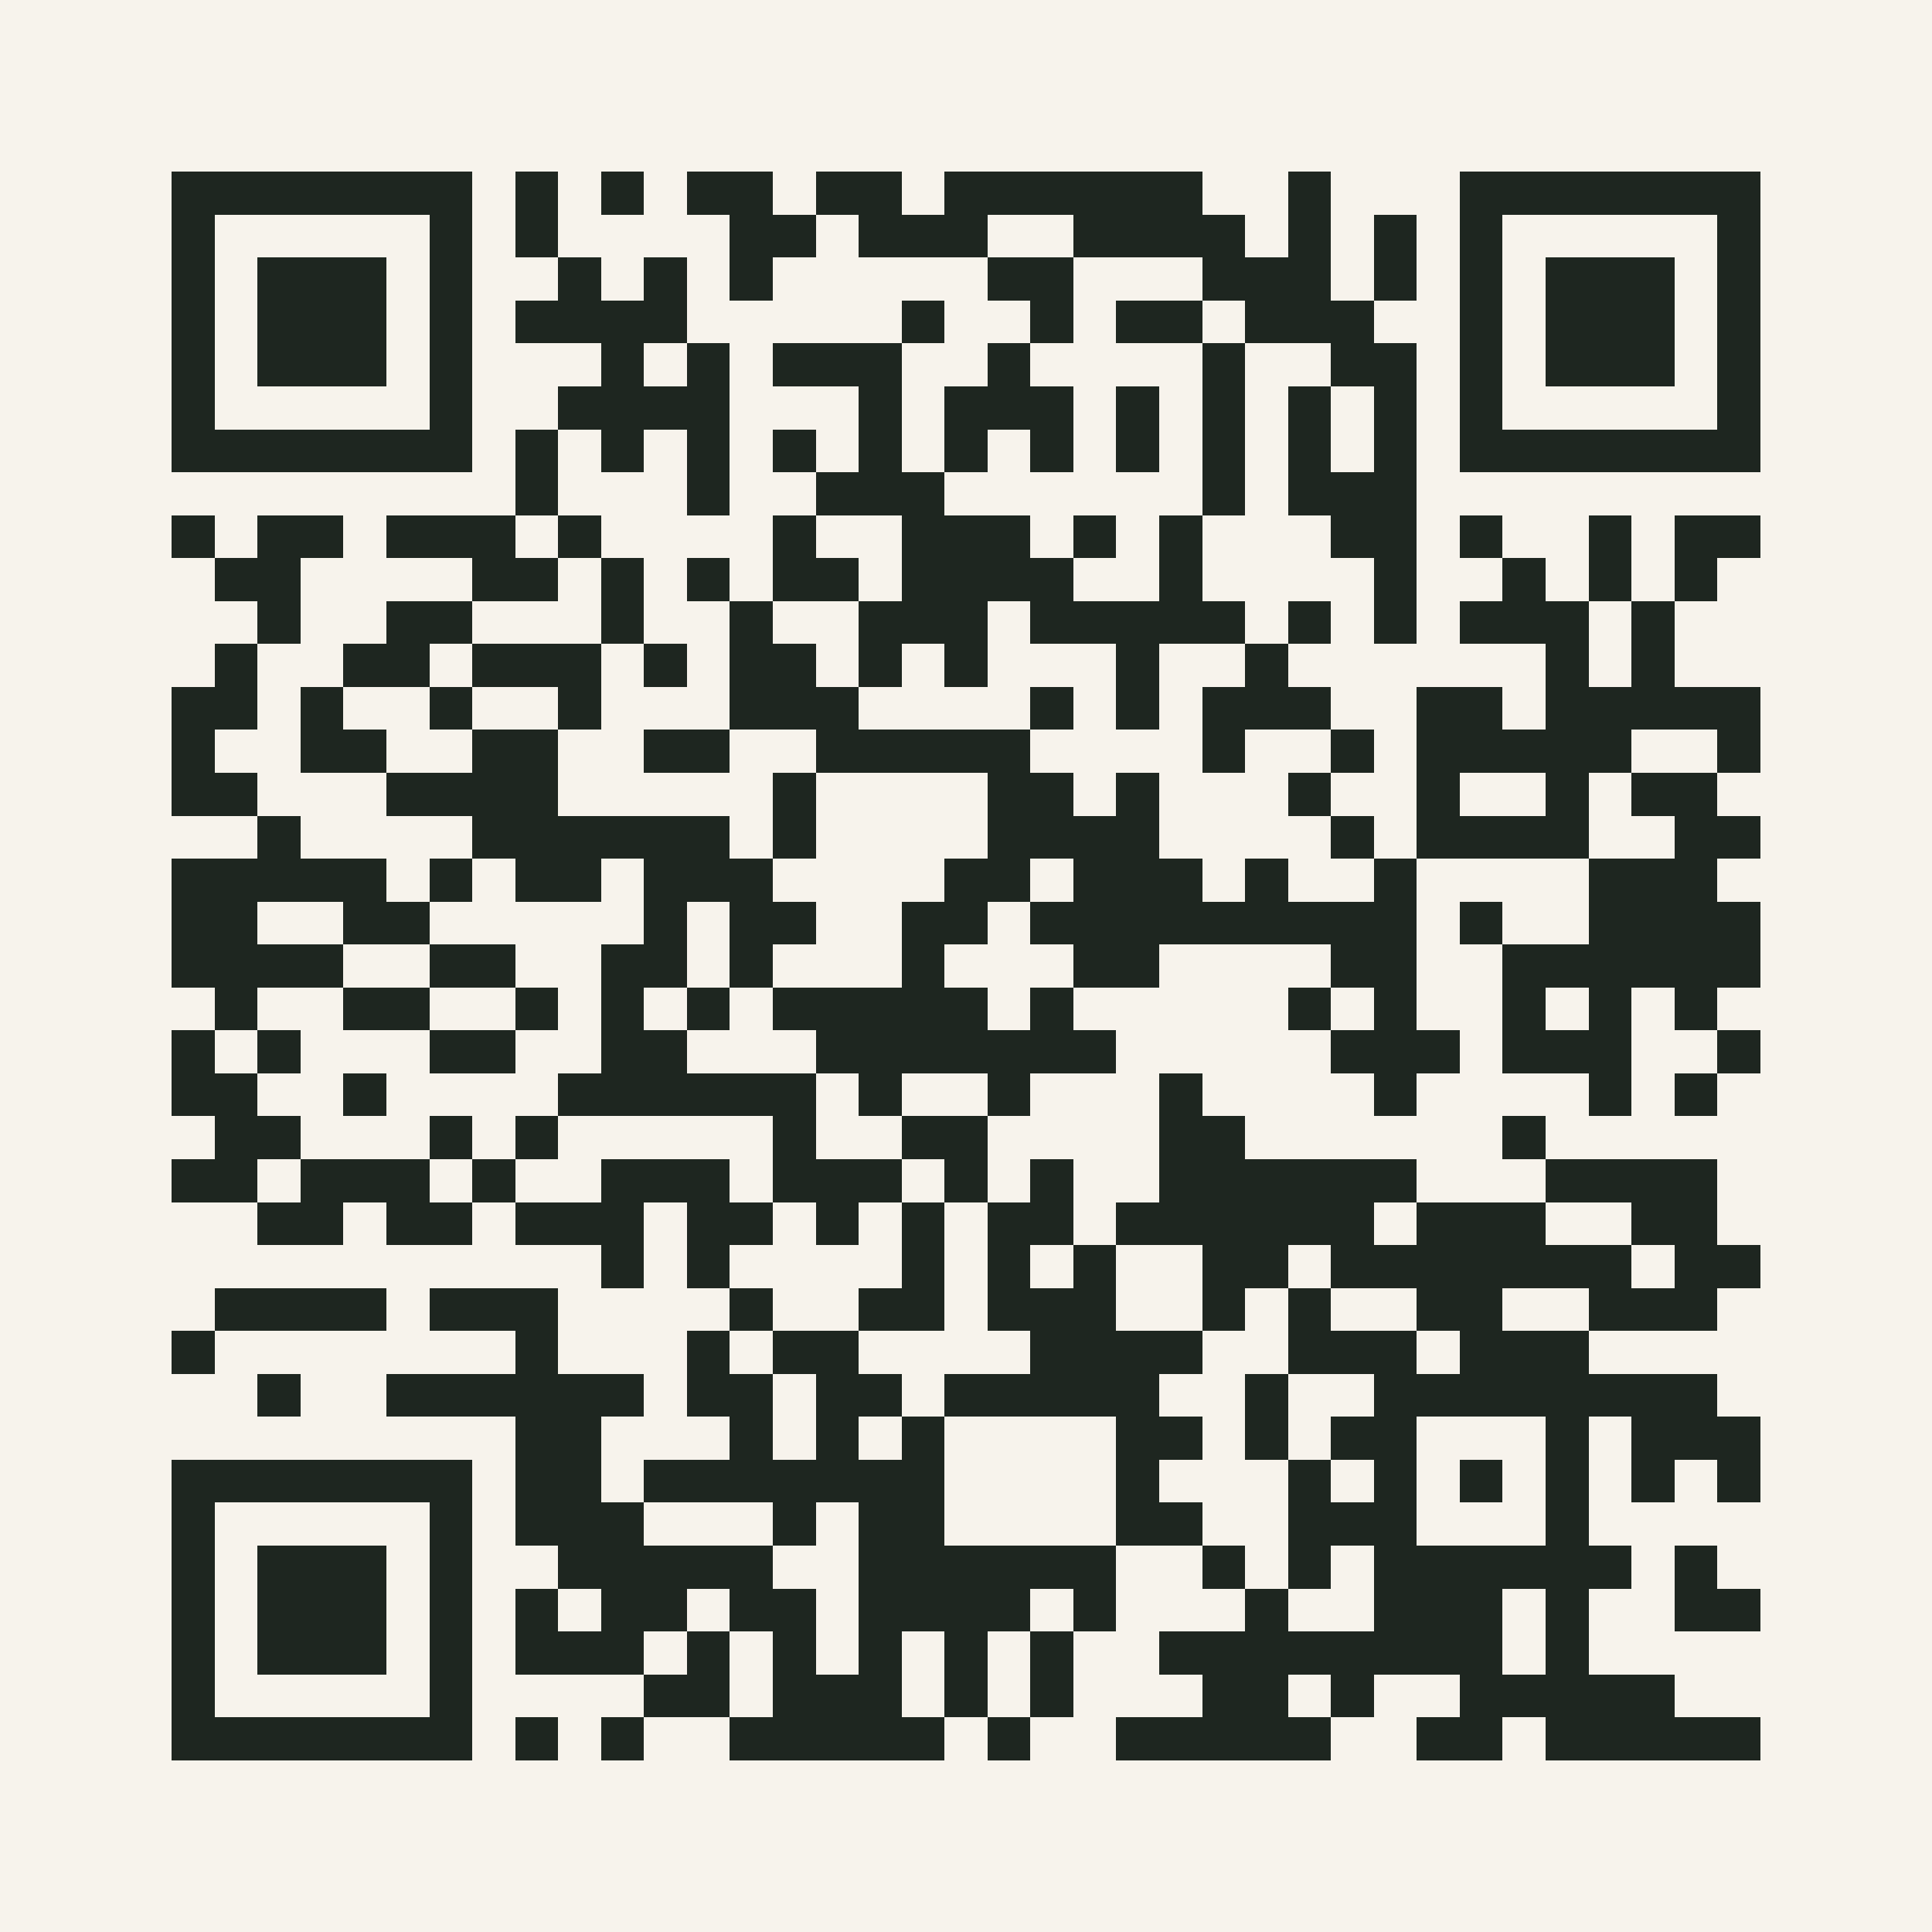
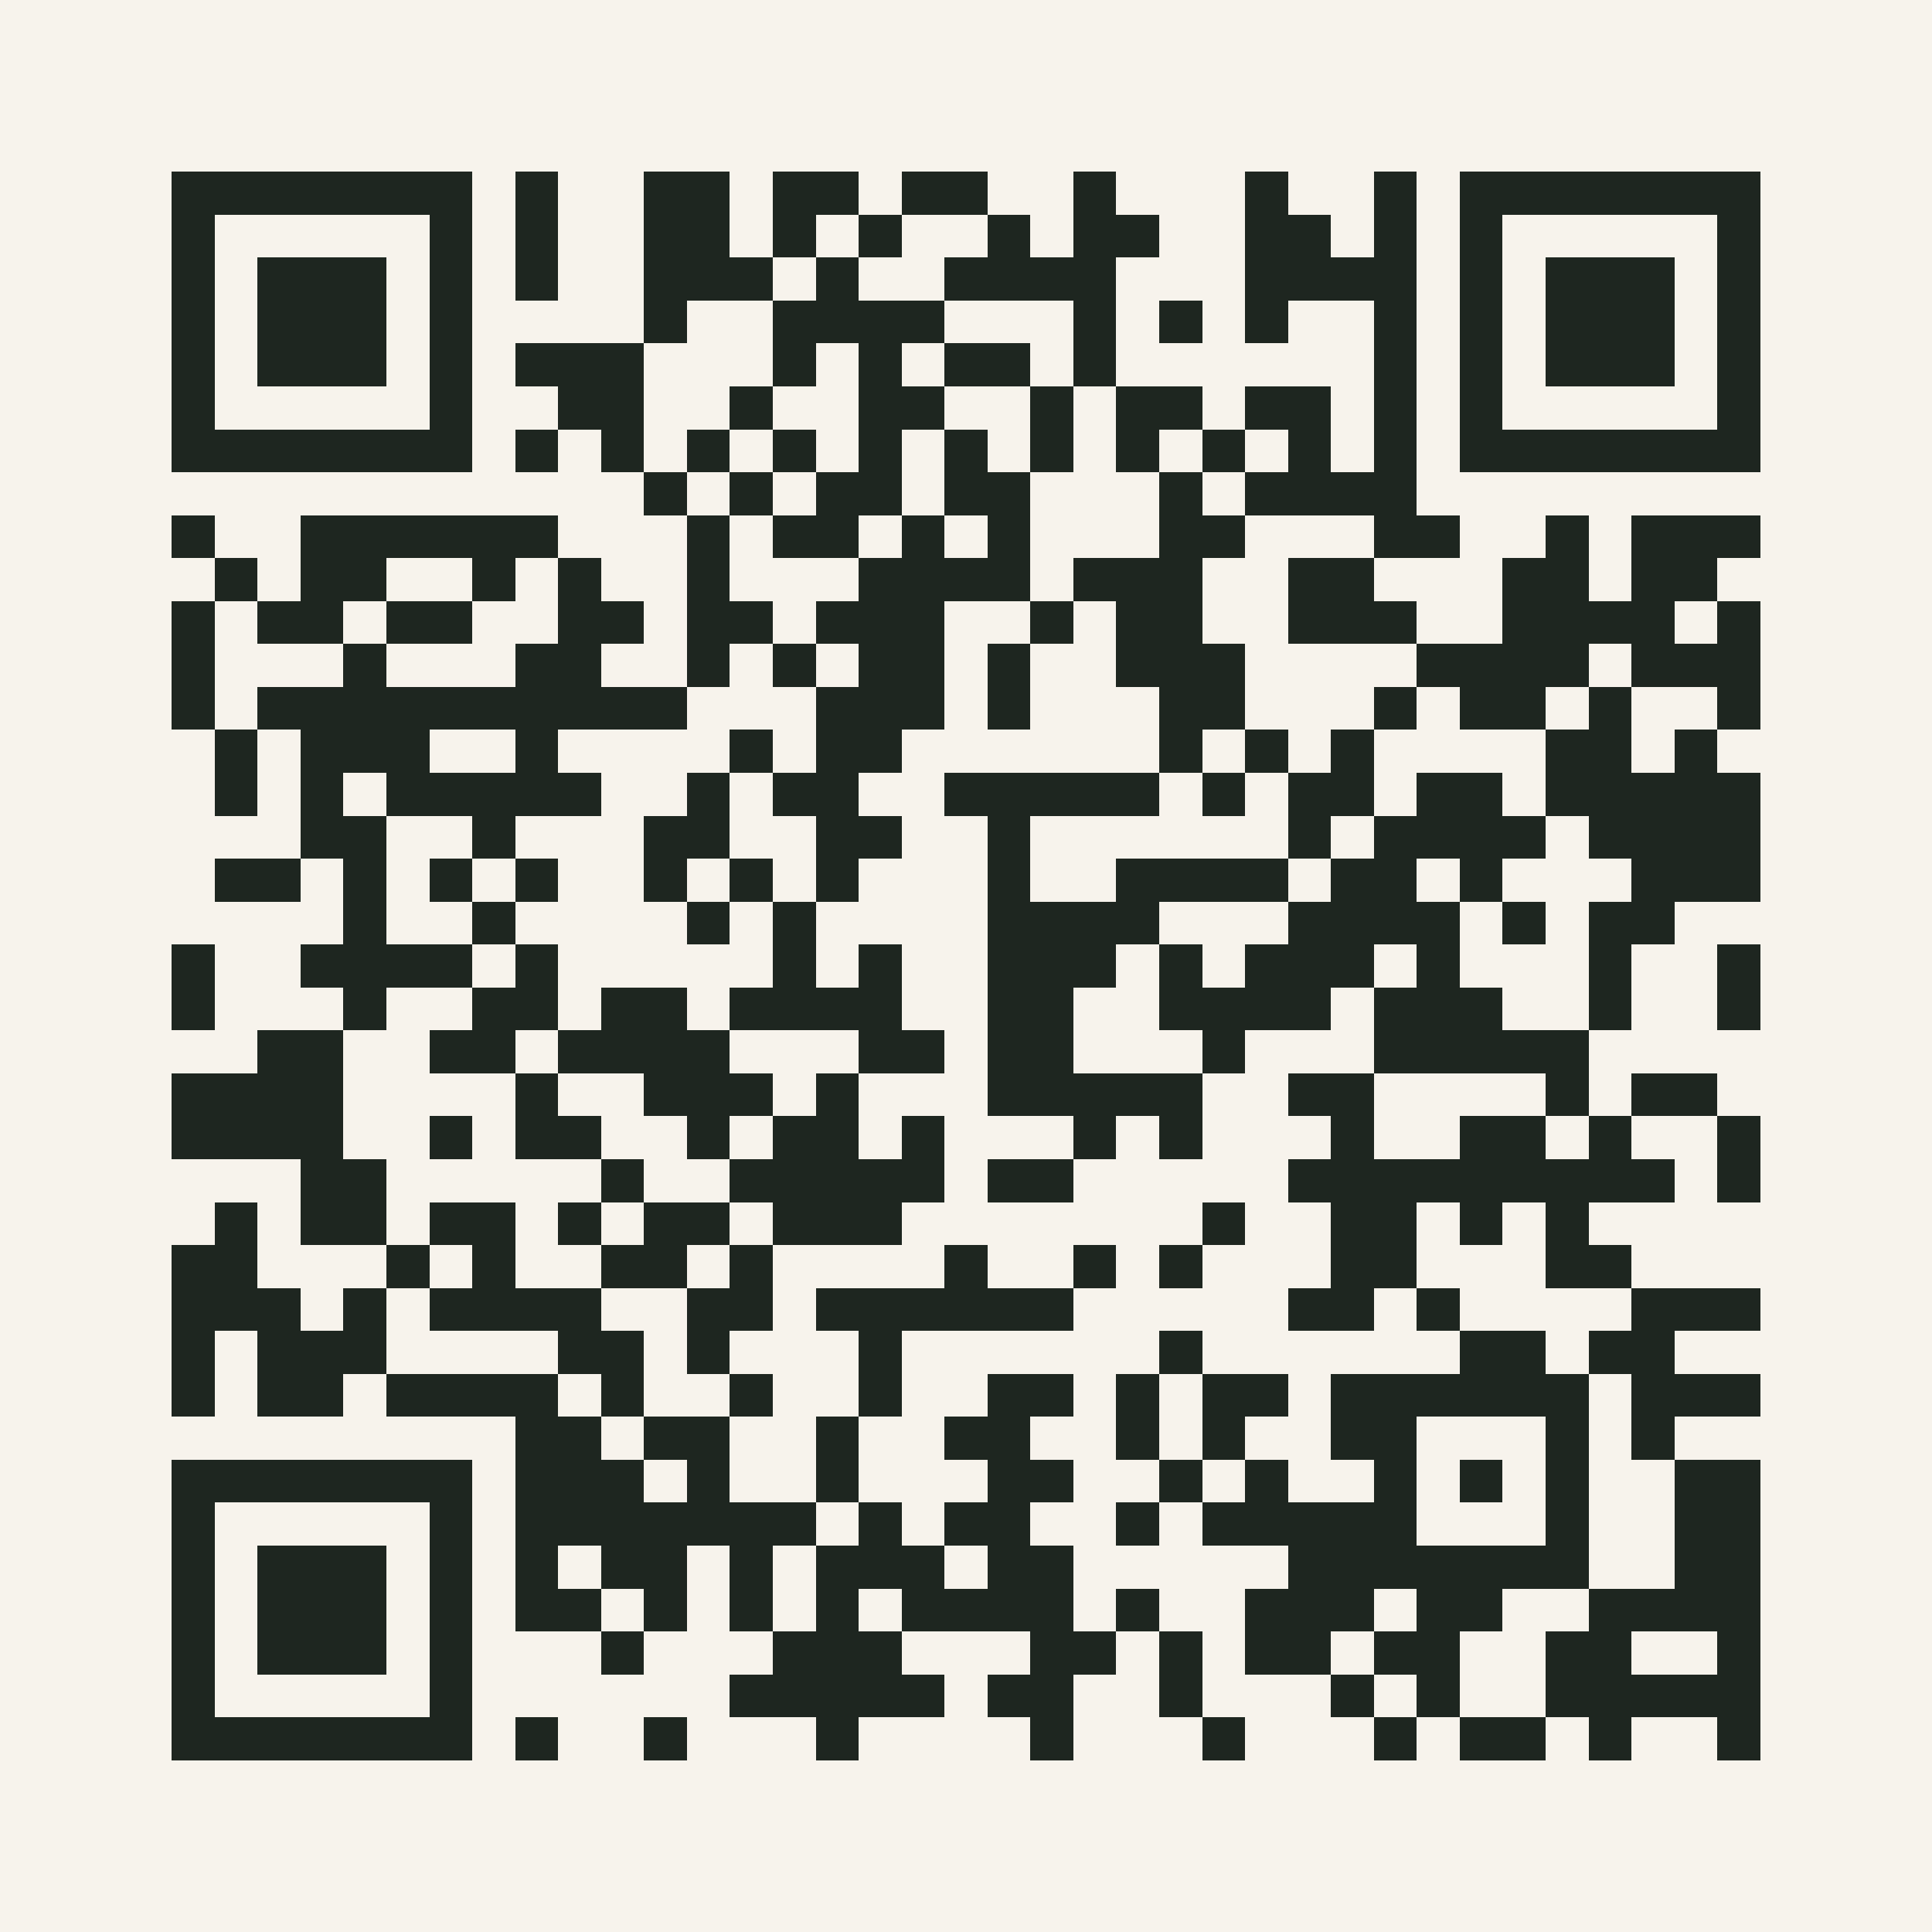
<svg xmlns="http://www.w3.org/2000/svg" width="360" height="360" viewBox="0 0 45 45" shape-rendering="crispEdges">
-   <rect width="45" height="45" fill="#F7F3EC" />
-   <path fill="#1E2620" d="M4,4h1v1h-1zM5,4h1v1h-1zM6,4h1v1h-1zM7,4h1v1h-1zM8,4h1v1h-1zM9,4h1v1h-1zM10,4h1v1h-1zM12,4h1v1h-1zM14,4h1v1h-1zM16,4h1v1h-1zM17,4h1v1h-1zM19,4h1v1h-1zM20,4h1v1h-1zM22,4h1v1h-1zM23,4h1v1h-1zM24,4h1v1h-1zM25,4h1v1h-1zM26,4h1v1h-1zM27,4h1v1h-1zM30,4h1v1h-1zM34,4h1v1h-1zM35,4h1v1h-1zM36,4h1v1h-1zM37,4h1v1h-1zM38,4h1v1h-1zM39,4h1v1h-1zM40,4h1v1h-1zM4,5h1v1h-1zM10,5h1v1h-1zM12,5h1v1h-1zM17,5h1v1h-1zM18,5h1v1h-1zM20,5h1v1h-1zM21,5h1v1h-1zM22,5h1v1h-1zM25,5h1v1h-1zM26,5h1v1h-1zM27,5h1v1h-1zM28,5h1v1h-1zM30,5h1v1h-1zM32,5h1v1h-1zM34,5h1v1h-1zM40,5h1v1h-1zM4,6h1v1h-1zM6,6h1v1h-1zM7,6h1v1h-1zM8,6h1v1h-1zM10,6h1v1h-1zM13,6h1v1h-1zM15,6h1v1h-1zM17,6h1v1h-1zM23,6h1v1h-1zM24,6h1v1h-1zM28,6h1v1h-1zM29,6h1v1h-1zM30,6h1v1h-1zM32,6h1v1h-1zM34,6h1v1h-1zM36,6h1v1h-1zM37,6h1v1h-1zM38,6h1v1h-1zM40,6h1v1h-1zM4,7h1v1h-1zM6,7h1v1h-1zM7,7h1v1h-1zM8,7h1v1h-1zM10,7h1v1h-1zM12,7h1v1h-1zM13,7h1v1h-1zM14,7h1v1h-1zM15,7h1v1h-1zM21,7h1v1h-1zM24,7h1v1h-1zM26,7h1v1h-1zM27,7h1v1h-1zM29,7h1v1h-1zM30,7h1v1h-1zM31,7h1v1h-1zM34,7h1v1h-1zM36,7h1v1h-1zM37,7h1v1h-1zM38,7h1v1h-1zM40,7h1v1h-1zM4,8h1v1h-1zM6,8h1v1h-1zM7,8h1v1h-1zM8,8h1v1h-1zM10,8h1v1h-1zM14,8h1v1h-1zM16,8h1v1h-1zM18,8h1v1h-1zM19,8h1v1h-1zM20,8h1v1h-1zM23,8h1v1h-1zM28,8h1v1h-1zM31,8h1v1h-1zM32,8h1v1h-1zM34,8h1v1h-1zM36,8h1v1h-1zM37,8h1v1h-1zM38,8h1v1h-1zM40,8h1v1h-1zM4,9h1v1h-1zM10,9h1v1h-1zM13,9h1v1h-1zM14,9h1v1h-1zM15,9h1v1h-1zM16,9h1v1h-1zM20,9h1v1h-1zM22,9h1v1h-1zM23,9h1v1h-1zM24,9h1v1h-1zM26,9h1v1h-1zM28,9h1v1h-1zM30,9h1v1h-1zM32,9h1v1h-1zM34,9h1v1h-1zM40,9h1v1h-1zM4,10h1v1h-1zM5,10h1v1h-1zM6,10h1v1h-1zM7,10h1v1h-1zM8,10h1v1h-1zM9,10h1v1h-1zM10,10h1v1h-1zM12,10h1v1h-1zM14,10h1v1h-1zM16,10h1v1h-1zM18,10h1v1h-1zM20,10h1v1h-1zM22,10h1v1h-1zM24,10h1v1h-1zM26,10h1v1h-1zM28,10h1v1h-1zM30,10h1v1h-1zM32,10h1v1h-1zM34,10h1v1h-1zM35,10h1v1h-1zM36,10h1v1h-1zM37,10h1v1h-1zM38,10h1v1h-1zM39,10h1v1h-1zM40,10h1v1h-1zM12,11h1v1h-1zM16,11h1v1h-1zM19,11h1v1h-1zM20,11h1v1h-1zM21,11h1v1h-1zM28,11h1v1h-1zM30,11h1v1h-1zM31,11h1v1h-1zM32,11h1v1h-1zM4,12h1v1h-1zM6,12h1v1h-1zM7,12h1v1h-1zM9,12h1v1h-1zM10,12h1v1h-1zM11,12h1v1h-1zM13,12h1v1h-1zM18,12h1v1h-1zM21,12h1v1h-1zM22,12h1v1h-1zM23,12h1v1h-1zM25,12h1v1h-1zM27,12h1v1h-1zM31,12h1v1h-1zM32,12h1v1h-1zM34,12h1v1h-1zM37,12h1v1h-1zM39,12h1v1h-1zM40,12h1v1h-1zM5,13h1v1h-1zM6,13h1v1h-1zM11,13h1v1h-1zM12,13h1v1h-1zM14,13h1v1h-1zM16,13h1v1h-1zM18,13h1v1h-1zM19,13h1v1h-1zM21,13h1v1h-1zM22,13h1v1h-1zM23,13h1v1h-1zM24,13h1v1h-1zM27,13h1v1h-1zM32,13h1v1h-1zM35,13h1v1h-1zM37,13h1v1h-1zM39,13h1v1h-1zM6,14h1v1h-1zM9,14h1v1h-1zM10,14h1v1h-1zM14,14h1v1h-1zM17,14h1v1h-1zM20,14h1v1h-1zM21,14h1v1h-1zM22,14h1v1h-1zM24,14h1v1h-1zM25,14h1v1h-1zM26,14h1v1h-1zM27,14h1v1h-1zM28,14h1v1h-1zM30,14h1v1h-1zM32,14h1v1h-1zM34,14h1v1h-1zM35,14h1v1h-1zM36,14h1v1h-1zM38,14h1v1h-1zM5,15h1v1h-1zM8,15h1v1h-1zM9,15h1v1h-1zM11,15h1v1h-1zM12,15h1v1h-1zM13,15h1v1h-1zM15,15h1v1h-1zM17,15h1v1h-1zM18,15h1v1h-1zM20,15h1v1h-1zM22,15h1v1h-1zM26,15h1v1h-1zM29,15h1v1h-1zM36,15h1v1h-1zM38,15h1v1h-1zM4,16h1v1h-1zM5,16h1v1h-1zM7,16h1v1h-1zM10,16h1v1h-1zM13,16h1v1h-1zM17,16h1v1h-1zM18,16h1v1h-1zM19,16h1v1h-1zM24,16h1v1h-1zM26,16h1v1h-1zM28,16h1v1h-1zM29,16h1v1h-1zM30,16h1v1h-1zM33,16h1v1h-1zM34,16h1v1h-1zM36,16h1v1h-1zM37,16h1v1h-1zM38,16h1v1h-1zM39,16h1v1h-1zM40,16h1v1h-1zM4,17h1v1h-1zM7,17h1v1h-1zM8,17h1v1h-1zM11,17h1v1h-1zM12,17h1v1h-1zM15,17h1v1h-1zM16,17h1v1h-1zM19,17h1v1h-1zM20,17h1v1h-1zM21,17h1v1h-1zM22,17h1v1h-1zM23,17h1v1h-1zM28,17h1v1h-1zM31,17h1v1h-1zM33,17h1v1h-1zM34,17h1v1h-1zM35,17h1v1h-1zM36,17h1v1h-1zM37,17h1v1h-1zM40,17h1v1h-1zM4,18h1v1h-1zM5,18h1v1h-1zM9,18h1v1h-1zM10,18h1v1h-1zM11,18h1v1h-1zM12,18h1v1h-1zM18,18h1v1h-1zM23,18h1v1h-1zM24,18h1v1h-1zM26,18h1v1h-1zM30,18h1v1h-1zM33,18h1v1h-1zM36,18h1v1h-1zM38,18h1v1h-1zM39,18h1v1h-1zM6,19h1v1h-1zM11,19h1v1h-1zM12,19h1v1h-1zM13,19h1v1h-1zM14,19h1v1h-1zM15,19h1v1h-1zM16,19h1v1h-1zM18,19h1v1h-1zM23,19h1v1h-1zM24,19h1v1h-1zM25,19h1v1h-1zM26,19h1v1h-1zM31,19h1v1h-1zM33,19h1v1h-1zM34,19h1v1h-1zM35,19h1v1h-1zM36,19h1v1h-1zM39,19h1v1h-1zM40,19h1v1h-1zM4,20h1v1h-1zM5,20h1v1h-1zM6,20h1v1h-1zM7,20h1v1h-1zM8,20h1v1h-1zM10,20h1v1h-1zM12,20h1v1h-1zM13,20h1v1h-1zM15,20h1v1h-1zM16,20h1v1h-1zM17,20h1v1h-1zM22,20h1v1h-1zM23,20h1v1h-1zM25,20h1v1h-1zM26,20h1v1h-1zM27,20h1v1h-1zM29,20h1v1h-1zM32,20h1v1h-1zM37,20h1v1h-1zM38,20h1v1h-1zM39,20h1v1h-1zM4,21h1v1h-1zM5,21h1v1h-1zM8,21h1v1h-1zM9,21h1v1h-1zM15,21h1v1h-1zM17,21h1v1h-1zM18,21h1v1h-1zM21,21h1v1h-1zM22,21h1v1h-1zM24,21h1v1h-1zM25,21h1v1h-1zM26,21h1v1h-1zM27,21h1v1h-1zM28,21h1v1h-1zM29,21h1v1h-1zM30,21h1v1h-1zM31,21h1v1h-1zM32,21h1v1h-1zM34,21h1v1h-1zM37,21h1v1h-1zM38,21h1v1h-1zM39,21h1v1h-1zM40,21h1v1h-1zM4,22h1v1h-1zM5,22h1v1h-1zM6,22h1v1h-1zM7,22h1v1h-1zM10,22h1v1h-1zM11,22h1v1h-1zM14,22h1v1h-1zM15,22h1v1h-1zM17,22h1v1h-1zM21,22h1v1h-1zM25,22h1v1h-1zM26,22h1v1h-1zM31,22h1v1h-1zM32,22h1v1h-1zM35,22h1v1h-1zM36,22h1v1h-1zM37,22h1v1h-1zM38,22h1v1h-1zM39,22h1v1h-1zM40,22h1v1h-1zM5,23h1v1h-1zM8,23h1v1h-1zM9,23h1v1h-1zM12,23h1v1h-1zM14,23h1v1h-1zM16,23h1v1h-1zM18,23h1v1h-1zM19,23h1v1h-1zM20,23h1v1h-1zM21,23h1v1h-1zM22,23h1v1h-1zM24,23h1v1h-1zM30,23h1v1h-1zM32,23h1v1h-1zM35,23h1v1h-1zM37,23h1v1h-1zM39,23h1v1h-1zM4,24h1v1h-1zM6,24h1v1h-1zM10,24h1v1h-1zM11,24h1v1h-1zM14,24h1v1h-1zM15,24h1v1h-1zM19,24h1v1h-1zM20,24h1v1h-1zM21,24h1v1h-1zM22,24h1v1h-1zM23,24h1v1h-1zM24,24h1v1h-1zM25,24h1v1h-1zM31,24h1v1h-1zM32,24h1v1h-1zM33,24h1v1h-1zM35,24h1v1h-1zM36,24h1v1h-1zM37,24h1v1h-1zM40,24h1v1h-1zM4,25h1v1h-1zM5,25h1v1h-1zM8,25h1v1h-1zM13,25h1v1h-1zM14,25h1v1h-1zM15,25h1v1h-1zM16,25h1v1h-1zM17,25h1v1h-1zM18,25h1v1h-1zM20,25h1v1h-1zM23,25h1v1h-1zM27,25h1v1h-1zM32,25h1v1h-1zM37,25h1v1h-1zM39,25h1v1h-1zM5,26h1v1h-1zM6,26h1v1h-1zM10,26h1v1h-1zM12,26h1v1h-1zM18,26h1v1h-1zM21,26h1v1h-1zM22,26h1v1h-1zM27,26h1v1h-1zM28,26h1v1h-1zM35,26h1v1h-1zM4,27h1v1h-1zM5,27h1v1h-1zM7,27h1v1h-1zM8,27h1v1h-1zM9,27h1v1h-1zM11,27h1v1h-1zM14,27h1v1h-1zM15,27h1v1h-1zM16,27h1v1h-1zM18,27h1v1h-1zM19,27h1v1h-1zM20,27h1v1h-1zM22,27h1v1h-1zM24,27h1v1h-1zM27,27h1v1h-1zM28,27h1v1h-1zM29,27h1v1h-1zM30,27h1v1h-1zM31,27h1v1h-1zM32,27h1v1h-1zM36,27h1v1h-1zM37,27h1v1h-1zM38,27h1v1h-1zM39,27h1v1h-1zM6,28h1v1h-1zM7,28h1v1h-1zM9,28h1v1h-1zM10,28h1v1h-1zM12,28h1v1h-1zM13,28h1v1h-1zM14,28h1v1h-1zM16,28h1v1h-1zM17,28h1v1h-1zM19,28h1v1h-1zM21,28h1v1h-1zM23,28h1v1h-1zM24,28h1v1h-1zM26,28h1v1h-1zM27,28h1v1h-1zM28,28h1v1h-1zM29,28h1v1h-1zM30,28h1v1h-1zM31,28h1v1h-1zM33,28h1v1h-1zM34,28h1v1h-1zM35,28h1v1h-1zM38,28h1v1h-1zM39,28h1v1h-1zM14,29h1v1h-1zM16,29h1v1h-1zM21,29h1v1h-1zM23,29h1v1h-1zM25,29h1v1h-1zM28,29h1v1h-1zM29,29h1v1h-1zM31,29h1v1h-1zM32,29h1v1h-1zM33,29h1v1h-1zM34,29h1v1h-1zM35,29h1v1h-1zM36,29h1v1h-1zM37,29h1v1h-1zM39,29h1v1h-1zM40,29h1v1h-1zM5,30h1v1h-1zM6,30h1v1h-1zM7,30h1v1h-1zM8,30h1v1h-1zM10,30h1v1h-1zM11,30h1v1h-1zM12,30h1v1h-1zM17,30h1v1h-1zM20,30h1v1h-1zM21,30h1v1h-1zM23,30h1v1h-1zM24,30h1v1h-1zM25,30h1v1h-1zM28,30h1v1h-1zM30,30h1v1h-1zM33,30h1v1h-1zM34,30h1v1h-1zM37,30h1v1h-1zM38,30h1v1h-1zM39,30h1v1h-1zM4,31h1v1h-1zM12,31h1v1h-1zM16,31h1v1h-1zM18,31h1v1h-1zM19,31h1v1h-1zM24,31h1v1h-1zM25,31h1v1h-1zM26,31h1v1h-1zM27,31h1v1h-1zM30,31h1v1h-1zM31,31h1v1h-1zM32,31h1v1h-1zM34,31h1v1h-1zM35,31h1v1h-1zM36,31h1v1h-1zM6,32h1v1h-1zM9,32h1v1h-1zM10,32h1v1h-1zM11,32h1v1h-1zM12,32h1v1h-1zM13,32h1v1h-1zM14,32h1v1h-1zM16,32h1v1h-1zM17,32h1v1h-1zM19,32h1v1h-1zM20,32h1v1h-1zM22,32h1v1h-1zM23,32h1v1h-1zM24,32h1v1h-1zM25,32h1v1h-1zM26,32h1v1h-1zM29,32h1v1h-1zM32,32h1v1h-1zM33,32h1v1h-1zM34,32h1v1h-1zM35,32h1v1h-1zM36,32h1v1h-1zM37,32h1v1h-1zM38,32h1v1h-1zM39,32h1v1h-1zM12,33h1v1h-1zM13,33h1v1h-1zM17,33h1v1h-1zM19,33h1v1h-1zM21,33h1v1h-1zM26,33h1v1h-1zM27,33h1v1h-1zM29,33h1v1h-1zM31,33h1v1h-1zM32,33h1v1h-1zM36,33h1v1h-1zM38,33h1v1h-1zM39,33h1v1h-1zM40,33h1v1h-1zM4,34h1v1h-1zM5,34h1v1h-1zM6,34h1v1h-1zM7,34h1v1h-1zM8,34h1v1h-1zM9,34h1v1h-1zM10,34h1v1h-1zM12,34h1v1h-1zM13,34h1v1h-1zM15,34h1v1h-1zM16,34h1v1h-1zM17,34h1v1h-1zM18,34h1v1h-1zM19,34h1v1h-1zM20,34h1v1h-1zM21,34h1v1h-1zM26,34h1v1h-1zM30,34h1v1h-1zM32,34h1v1h-1zM34,34h1v1h-1zM36,34h1v1h-1zM38,34h1v1h-1zM40,34h1v1h-1zM4,35h1v1h-1zM10,35h1v1h-1zM12,35h1v1h-1zM13,35h1v1h-1zM14,35h1v1h-1zM18,35h1v1h-1zM20,35h1v1h-1zM21,35h1v1h-1zM26,35h1v1h-1zM27,35h1v1h-1zM30,35h1v1h-1zM31,35h1v1h-1zM32,35h1v1h-1zM36,35h1v1h-1zM4,36h1v1h-1zM6,36h1v1h-1zM7,36h1v1h-1zM8,36h1v1h-1zM10,36h1v1h-1zM13,36h1v1h-1zM14,36h1v1h-1zM15,36h1v1h-1zM16,36h1v1h-1zM17,36h1v1h-1zM20,36h1v1h-1zM21,36h1v1h-1zM22,36h1v1h-1zM23,36h1v1h-1zM24,36h1v1h-1zM25,36h1v1h-1zM28,36h1v1h-1zM30,36h1v1h-1zM32,36h1v1h-1zM33,36h1v1h-1zM34,36h1v1h-1zM35,36h1v1h-1zM36,36h1v1h-1zM37,36h1v1h-1zM39,36h1v1h-1zM4,37h1v1h-1zM6,37h1v1h-1zM7,37h1v1h-1zM8,37h1v1h-1zM10,37h1v1h-1zM12,37h1v1h-1zM14,37h1v1h-1zM15,37h1v1h-1zM17,37h1v1h-1zM18,37h1v1h-1zM20,37h1v1h-1zM21,37h1v1h-1zM22,37h1v1h-1zM23,37h1v1h-1zM25,37h1v1h-1zM29,37h1v1h-1zM32,37h1v1h-1zM33,37h1v1h-1zM34,37h1v1h-1zM36,37h1v1h-1zM39,37h1v1h-1zM40,37h1v1h-1zM4,38h1v1h-1zM6,38h1v1h-1zM7,38h1v1h-1zM8,38h1v1h-1zM10,38h1v1h-1zM12,38h1v1h-1zM13,38h1v1h-1zM14,38h1v1h-1zM16,38h1v1h-1zM18,38h1v1h-1zM20,38h1v1h-1zM22,38h1v1h-1zM24,38h1v1h-1zM27,38h1v1h-1zM28,38h1v1h-1zM29,38h1v1h-1zM30,38h1v1h-1zM31,38h1v1h-1zM32,38h1v1h-1zM33,38h1v1h-1zM34,38h1v1h-1zM36,38h1v1h-1zM4,39h1v1h-1zM10,39h1v1h-1zM15,39h1v1h-1zM16,39h1v1h-1zM18,39h1v1h-1zM19,39h1v1h-1zM20,39h1v1h-1zM22,39h1v1h-1zM24,39h1v1h-1zM28,39h1v1h-1zM29,39h1v1h-1zM31,39h1v1h-1zM34,39h1v1h-1zM35,39h1v1h-1zM36,39h1v1h-1zM37,39h1v1h-1zM38,39h1v1h-1zM4,40h1v1h-1zM5,40h1v1h-1zM6,40h1v1h-1zM7,40h1v1h-1zM8,40h1v1h-1zM9,40h1v1h-1zM10,40h1v1h-1zM12,40h1v1h-1zM14,40h1v1h-1zM17,40h1v1h-1zM18,40h1v1h-1zM19,40h1v1h-1zM20,40h1v1h-1zM21,40h1v1h-1zM23,40h1v1h-1zM26,40h1v1h-1zM27,40h1v1h-1zM28,40h1v1h-1zM29,40h1v1h-1zM30,40h1v1h-1zM33,40h1v1h-1zM34,40h1v1h-1zM36,40h1v1h-1zM37,40h1v1h-1zM38,40h1v1h-1zM39,40h1v1h-1zM40,40h1v1h-1z" />
+   <path fill="#F7F3EC" d="M0 0h45v45H0z" />
+   <path stroke="#1E2620" d="M4 4.5h7m1 0h1m2 0h2m1 0h2m1 0h2m2 0h1m3 0h1m2 0h1m1 0h7M4 5.5h1m5 0h1m1 0h1m2 0h2m1 0h1m1 0h1m2 0h1m1 0h2m2 0h2m1 0h1m1 0h1m5 0h1M4 6.5h1m1 0h3m1 0h1m1 0h1m2 0h3m1 0h1m2 0h4m3 0h4m1 0h1m1 0h3m1 0h1M4 7.5h1m1 0h3m1 0h1m4 0h1m2 0h4m3 0h1m1 0h1m1 0h1m2 0h1m1 0h1m1 0h3m1 0h1M4 8.5h1m1 0h3m1 0h1m1 0h3m3 0h1m1 0h1m1 0h2m1 0h1m6 0h1m1 0h1m1 0h3m1 0h1M4 9.5h1m5 0h1m2 0h2m2 0h1m2 0h2m2 0h1m1 0h2m1 0h2m1 0h1m1 0h1m5 0h1M4 10.5h7m1 0h1m1 0h1m1 0h1m1 0h1m1 0h1m1 0h1m1 0h1m1 0h1m1 0h1m1 0h1m1 0h1m1 0h7M15 11.5h1m1 0h1m1 0h2m1 0h2m3 0h1m1 0h4M4 12.5h1m2 0h6m3 0h1m1 0h2m1 0h1m1 0h1m3 0h2m3 0h2m2 0h1m1 0h3M5 13.5h1m1 0h2m2 0h1m1 0h1m2 0h1m3 0h4m1 0h3m2 0h2m3 0h2m1 0h2M4 14.5h1m1 0h2m1 0h2m2 0h2m1 0h2m1 0h3m2 0h1m1 0h2m2 0h3m2 0h4m1 0h1M4 15.5h1m3 0h1m3 0h2m2 0h1m1 0h1m1 0h2m1 0h1m2 0h3m4 0h4m1 0h3M4 16.5h1m1 0h10m3 0h3m1 0h1m3 0h2m3 0h1m1 0h2m1 0h1m2 0h1M5 17.5h1m1 0h3m2 0h1m4 0h1m1 0h2m6 0h1m1 0h1m1 0h1m4 0h2m1 0h1M5 18.5h1m1 0h1m1 0h5m2 0h1m1 0h2m2 0h5m1 0h1m1 0h2m1 0h2m1 0h5M7 19.5h2m2 0h1m3 0h2m2 0h2m2 0h1m6 0h1m1 0h4m1 0h4M5 20.5h2m1 0h1m1 0h1m1 0h1m2 0h1m1 0h1m1 0h1m3 0h1m2 0h4m1 0h2m1 0h1m3 0h3M8 21.5h1m2 0h1m4 0h1m1 0h1m4 0h4m3 0h4m1 0h1m1 0h2M4 22.5h1m2 0h4m1 0h1m5 0h1m1 0h1m2 0h3m1 0h1m1 0h3m1 0h1m3 0h1m2 0h1M4 23.5h1m3 0h1m2 0h2m1 0h2m1 0h4m2 0h2m2 0h4m1 0h3m2 0h1m2 0h1M6 24.5h2m2 0h2m1 0h4m3 0h2m1 0h2m3 0h1m3 0h5M4 25.5h4m4 0h1m2 0h3m1 0h1m3 0h5m2 0h2m4 0h1m1 0h2M4 26.5h4m2 0h1m1 0h2m2 0h1m1 0h2m1 0h1m3 0h1m1 0h1m3 0h1m2 0h2m1 0h1m2 0h1M7 27.5h2m5 0h1m2 0h5m1 0h2m5 0h9m1 0h1M5 28.5h1m1 0h2m1 0h2m1 0h1m1 0h2m1 0h3m7 0h1m2 0h2m1 0h1m1 0h1M4 29.5h2m3 0h1m1 0h1m2 0h2m1 0h1m4 0h1m2 0h1m1 0h1m3 0h2m3 0h2M4 30.5h3m1 0h1m1 0h4m2 0h2m1 0h6m5 0h2m1 0h1m4 0h3M4 31.5h1m1 0h3m4 0h2m1 0h1m3 0h1m6 0h1m6 0h2m1 0h2M4 32.5h1m1 0h2m1 0h4m1 0h1m2 0h1m2 0h1m2 0h2m1 0h1m1 0h2m1 0h6m1 0h3M12 33.5h2m1 0h2m2 0h1m2 0h2m2 0h1m1 0h1m2 0h2m3 0h1m1 0h1M4 34.5h7m1 0h3m1 0h1m2 0h1m3 0h2m2 0h1m1 0h1m2 0h1m1 0h1m1 0h1m2 0h2M4 35.5h1m5 0h1m1 0h7m1 0h1m1 0h2m2 0h1m1 0h5m3 0h1m2 0h2M4 36.5h1m1 0h3m1 0h1m1 0h1m1 0h2m1 0h1m1 0h3m1 0h2m5 0h7m2 0h2M4 37.5h1m1 0h3m1 0h1m1 0h2m1 0h1m1 0h1m1 0h1m1 0h4m1 0h1m2 0h3m1 0h2m2 0h4M4 38.5h1m1 0h3m1 0h1m3 0h1m3 0h3m3 0h2m1 0h1m1 0h2m1 0h2m2 0h2m2 0h1M4 39.5h1m5 0h1m6 0h5m1 0h2m2 0h1m3 0h1m1 0h1m2 0h5M4 40.5h7m1 0h1m2 0h1m3 0h1m4 0h1m3 0h1m3 0h1m1 0h2m1 0h1m2 0h1" />
</svg>
